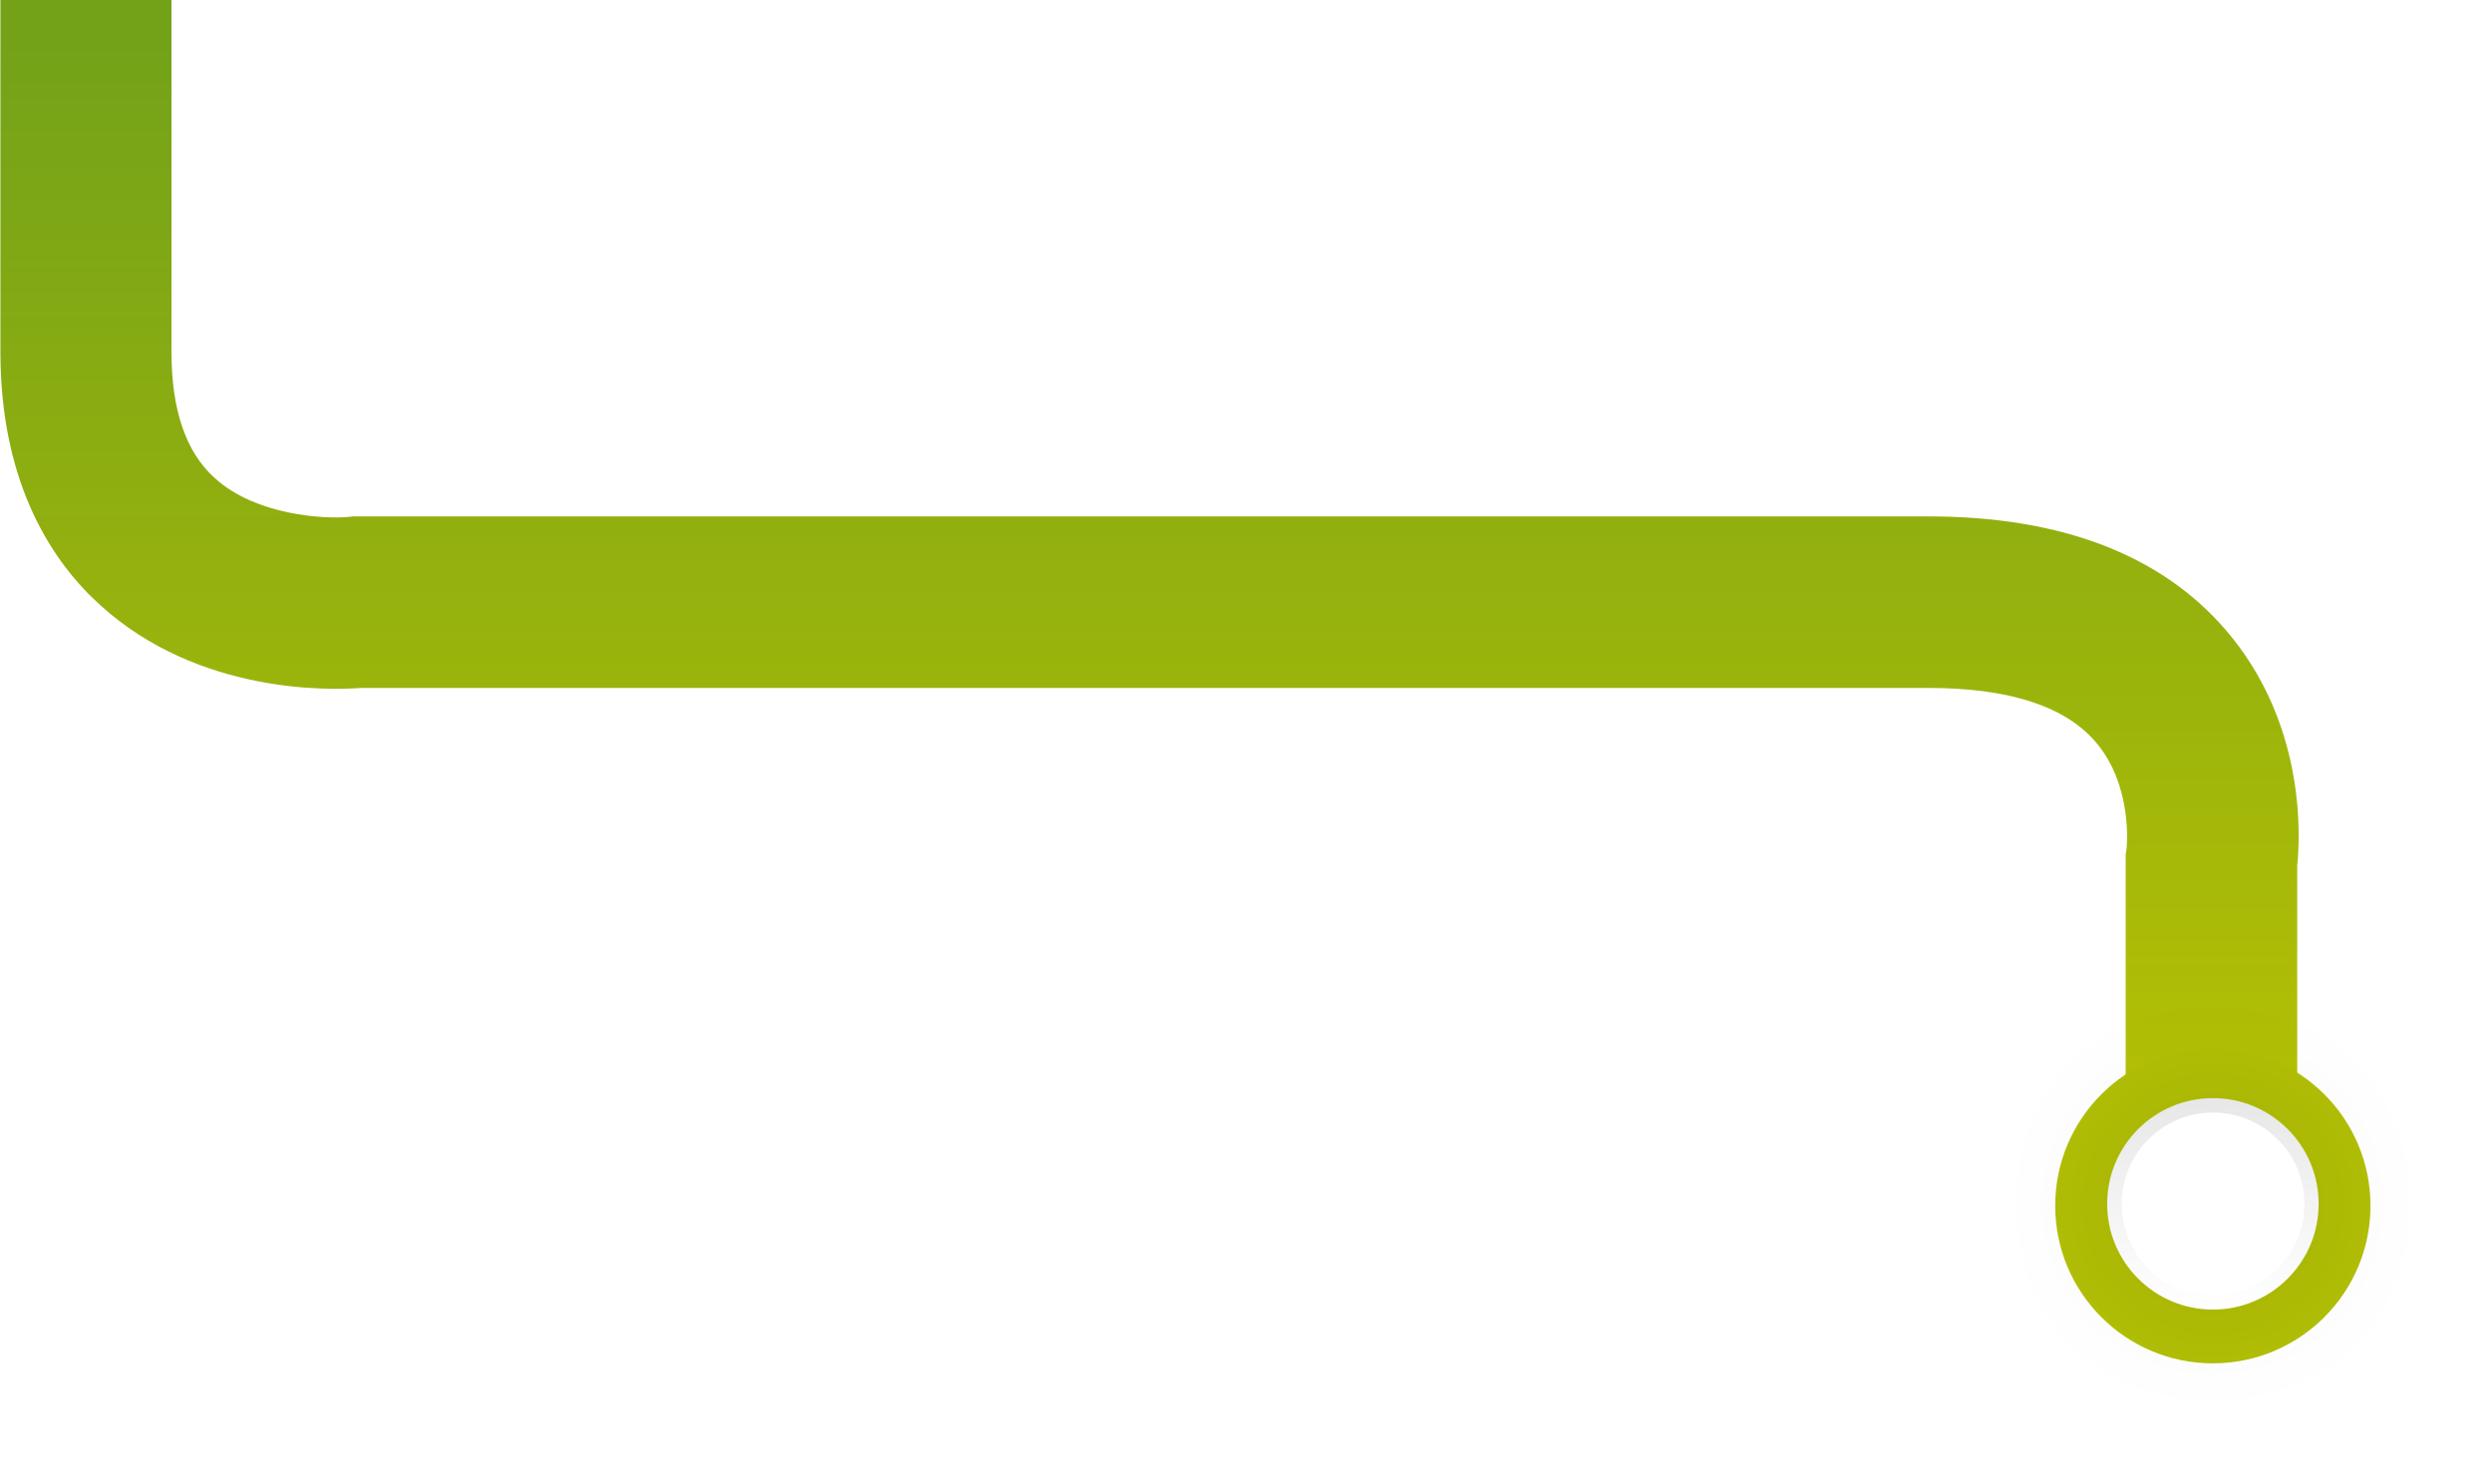
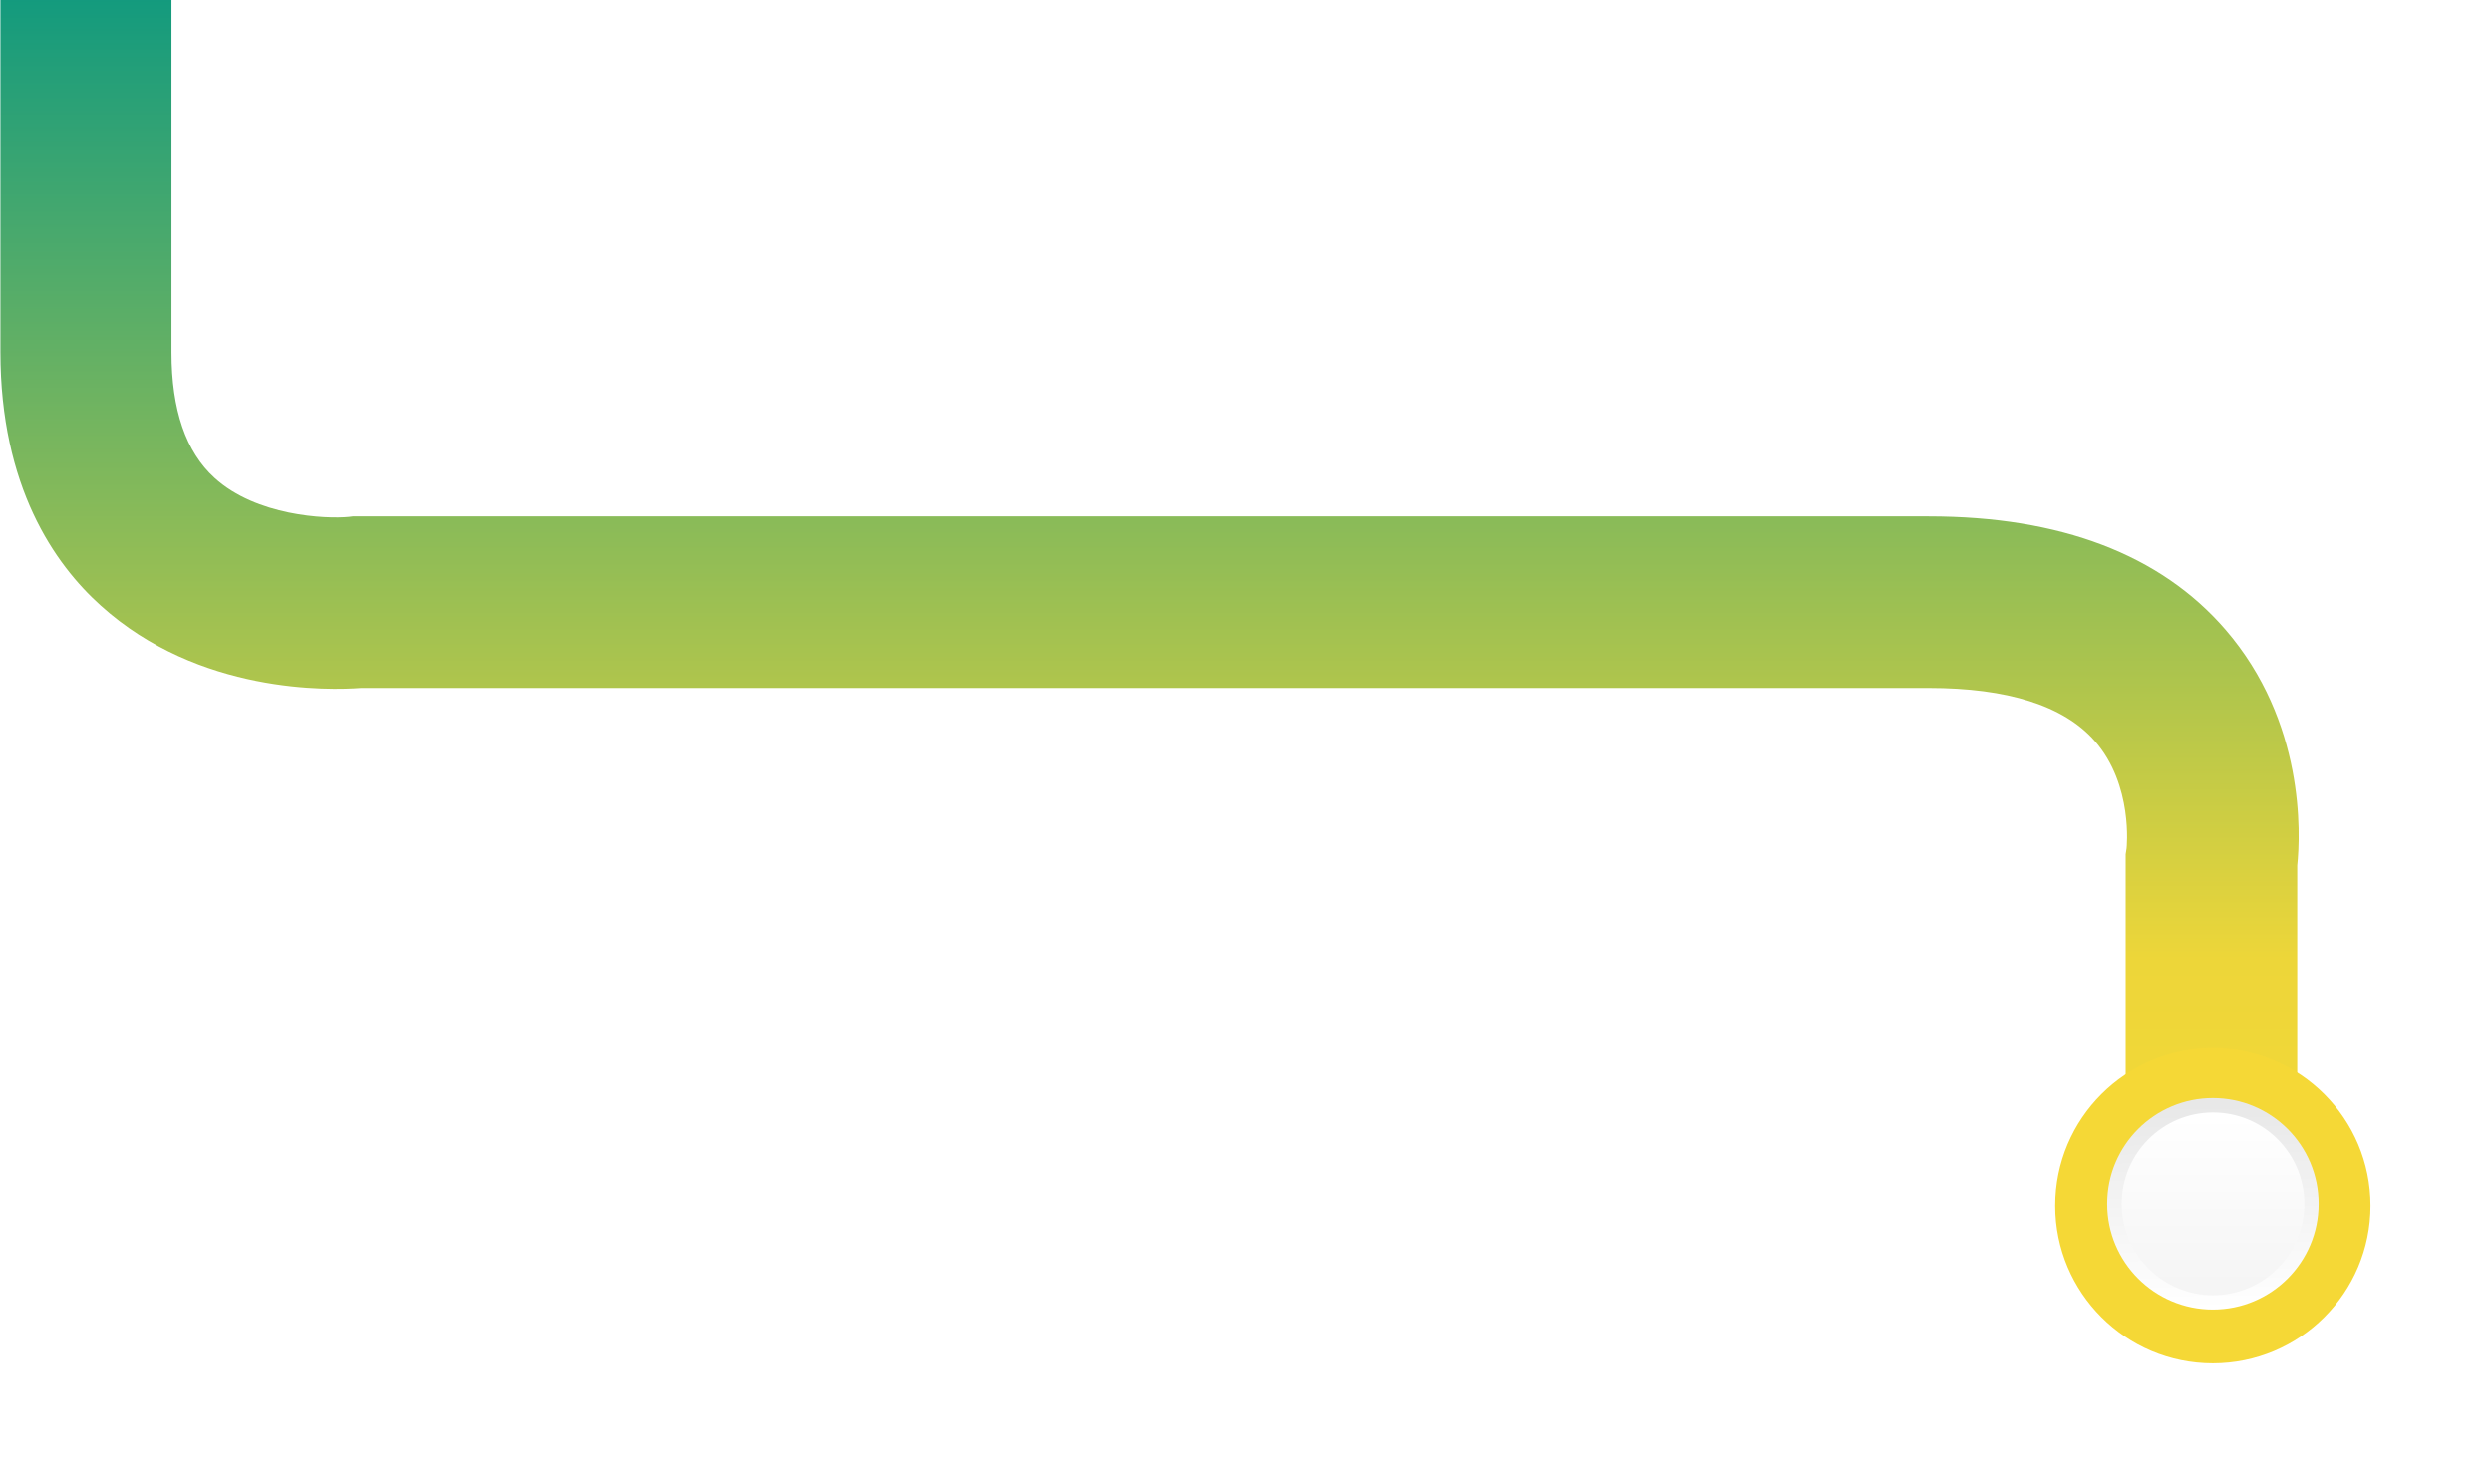
<svg xmlns="http://www.w3.org/2000/svg" version="1.1" id="Calque_1" x="0px" y="0px" viewBox="0 0 537.5 320" style="enable-background:new 0 0 537.5 320;" xml:space="preserve">
  <style type="text/css">
- 	.st0{fill:url(#Tracé_160_00000054962377240743707820000017308928297723365047_);}
- 	.st1{fill:#B0BE05;}
- 	.st2{filter:url(#Ellipse_33);}
- 	.st3{fill:url(#Ellipse_33-2_00000018955437659942290970000015094265605088736186_);}
- 	.st4{fill:url(#Ellipse_34_00000111874651294429915410000003297071649595561393_);}
+ 	.st0{fill:url(#Tracé_160_00000133508412073565902530000005518186471725348011_);}
+ 	.st1{fill:#F5D836;}
+ 	.st2{fill:url(#Ellipse_33-2_00000099643831018482943170000000242612655771707543_);}
+ 	.st3{fill:url(#Ellipse_34_00000106840482884577733900000005883019688530086020_);}
</style>
-   <filter filterUnits="userSpaceOnUse" height="120.5" id="Ellipse_33" width="120.5" x="417.039" y="217.95">
-     <feOffset input="SourceAlpha" />
-     <feGaussianBlur result="blur" stdDeviation="12.5" />
-     <feFlood flood-opacity="0.071" />
-     <feComposite in2="blur" operator="in" />
-     <feComposite in="SourceGraphic" operator="over" />
-   </filter>
  <g id="Groupe_63" transform="translate(-481.711 -4895.295)">
-     <linearGradient id="Tracé_160_00000156553787626065693310000000882587655141315476_" gradientUnits="userSpaceOnUse" x1="454.154" y1="5467.569" x2="454.154" y2="5466.634" gradientTransform="matrix(-495.8013 0 0 285 225900 -1553095.5)">
-       <stop offset="0" style="stop-color:#C0C500" />
-       <stop offset="1" style="stop-color:#73A219" />
+     <linearGradient id="Tracé_160_00000008134132601715361610000004147467652816433287_" gradientUnits="userSpaceOnUse" x1="907.809" y1="7.7" x2="907.809" y2="8.635" gradientTransform="matrix(-495.8013 0 0 -285 450822.5 7356.155)">
+       <stop offset="0" style="stop-color:#F5D836" />
+       <stop offset="0.226" style="stop-color:#EDD639" />
+       <stop offset="1" style="stop-color:#129A7E" />
    </linearGradient>
-     <path id="Tracé_160" style="fill:url(#Tracé_160_00000156553787626065693310000000882587655141315476_);" d="M518.7,4895.3   L518.7,4895.3v76c0,12.4,3.1,21.5,9.3,27.1c9,8.2,24,8.9,29,8.4l0.8-0.1l1,0h338.9c28.4,0,50,8.2,64,24.4   c17.2,19.9,16.2,44.1,15.5,50.9v61.2c0,10.2-8.3,18.5-18.5,18.5c-10.2,0-18.5-8.3-18.5-18.5v-63.6l0.2-1.3l0,0   c0,0,1.5-13.7-6.9-23.2c-6.7-7.6-18.8-11.4-35.8-11.4H559.6c-6.6,0.5-35,1.4-56.2-17.8c-9.9-8.9-21.6-25.6-21.6-54.7v-76   L518.7,4895.3z" />
+     <path id="Tracé_160" style="fill:url(#Tracé_160_00000008134132601715361610000004147467652816433287_);" d="M518.7,4895.3   L518.7,4895.3v76c0,12.4,3.1,21.5,9.3,27.1c9,8.2,24,8.9,29,8.4l0.8-0.1h1h338.9c28.4,0,50,8.2,64,24.4   c17.2,19.9,16.2,44.1,15.5,50.9v61.2c0,10.2-8.3,18.5-18.5,18.5s-18.5-8.3-18.5-18.5v-63.6l0.2-1.3l0,0c0,0,1.5-13.7-6.9-23.2   c-6.7-7.6-18.8-11.4-35.8-11.4H559.6c-6.6,0.5-35,1.4-56.2-17.8c-9.9-8.9-21.6-25.6-21.6-54.7v-76L518.7,4895.3z" />
    <circle id="Ellipse_43" class="st1" cx="959" cy="5155.4" r="34" />
    <g id="Groupe_56" transform="translate(2624.043 8035.306) rotate(180)">
-       <g transform="matrix(-1, 0, 0, -1, 2142.33, 3140.01)" class="st2">
-         <linearGradient id="Ellipse_33-2_00000059270888423481330470000013271735171946189750_" gradientUnits="userSpaceOnUse" x1="-21.463" y1="571.51" x2="-22.434" y2="571.499" gradientTransform="matrix(2.786072e-15 45.5 45.5 -2.786072e-15 -25526.156 1259.036)">
+       <g transform="matrix(-1, 0, 0, -1, 2142.33, 3140.01)">
+         <linearGradient id="Ellipse_33-2_00000132791994492907818810000005779747293696773771_" gradientUnits="userSpaceOnUse" x1="-43.729" y1="8.762" x2="-44.7" y2="8.774" gradientTransform="matrix(2.786072e-15 45.5 -45.5 2.786072e-15 876.2756 2272.122)">
          <stop offset="0" style="stop-color:#FFFFFF" />
          <stop offset="1" style="stop-color:#E8E8E8" />
        </linearGradient>
-         <circle id="Ellipse_33-2_00000176008290919205518550000014675472712617531778_" style="fill:url(#Ellipse_33-2_00000059270888423481330470000013271735171946189750_);" cx="477.3" cy="259.7" r="22.8" />
+         <circle id="Ellipse_33-2_00000176008290919205518550000014675472712617531778_" style="fill:url(#Ellipse_33-2_00000132791994492907818810000005779747293696773771_);" cx="477.3" cy="259.7" r="22.8" />
      </g>
-       <linearGradient id="Ellipse_34_00000056402136415078485270000008622564258435646102_" gradientUnits="userSpaceOnUse" x1="2163.906" y1="2568.411" x2="2164.831" y2="2568.411" gradientTransform="matrix(-2.415126e-15 39.442 39.442 2.415126e-15 -99638.234 -82450.203)">
+       <linearGradient id="Ellipse_34_00000160192992488992957870000016709332056055708564_" gradientUnits="userSpaceOnUse" x1="13.043" y1="5126.822" x2="13.969" y2="5126.822" gradientTransform="matrix(2.415126e-15 -39.442 39.442 2.415126e-15 -200547.109 3413.033)">
        <stop offset="0" style="stop-color:#FFFFFF" />
        <stop offset="1" style="stop-color:#F5F5F5" />
      </linearGradient>
-       <circle id="Ellipse_34" style="fill:url(#Ellipse_34_00000056402136415078485270000008622564258435646102_);" cx="1665" cy="2880.3" r="19.7" />
+       <circle id="Ellipse_34" style="fill:url(#Ellipse_34_00000160192992488992957870000016709332056055708564_);" cx="1665" cy="2880.3" r="19.7" />
    </g>
  </g>
</svg>
